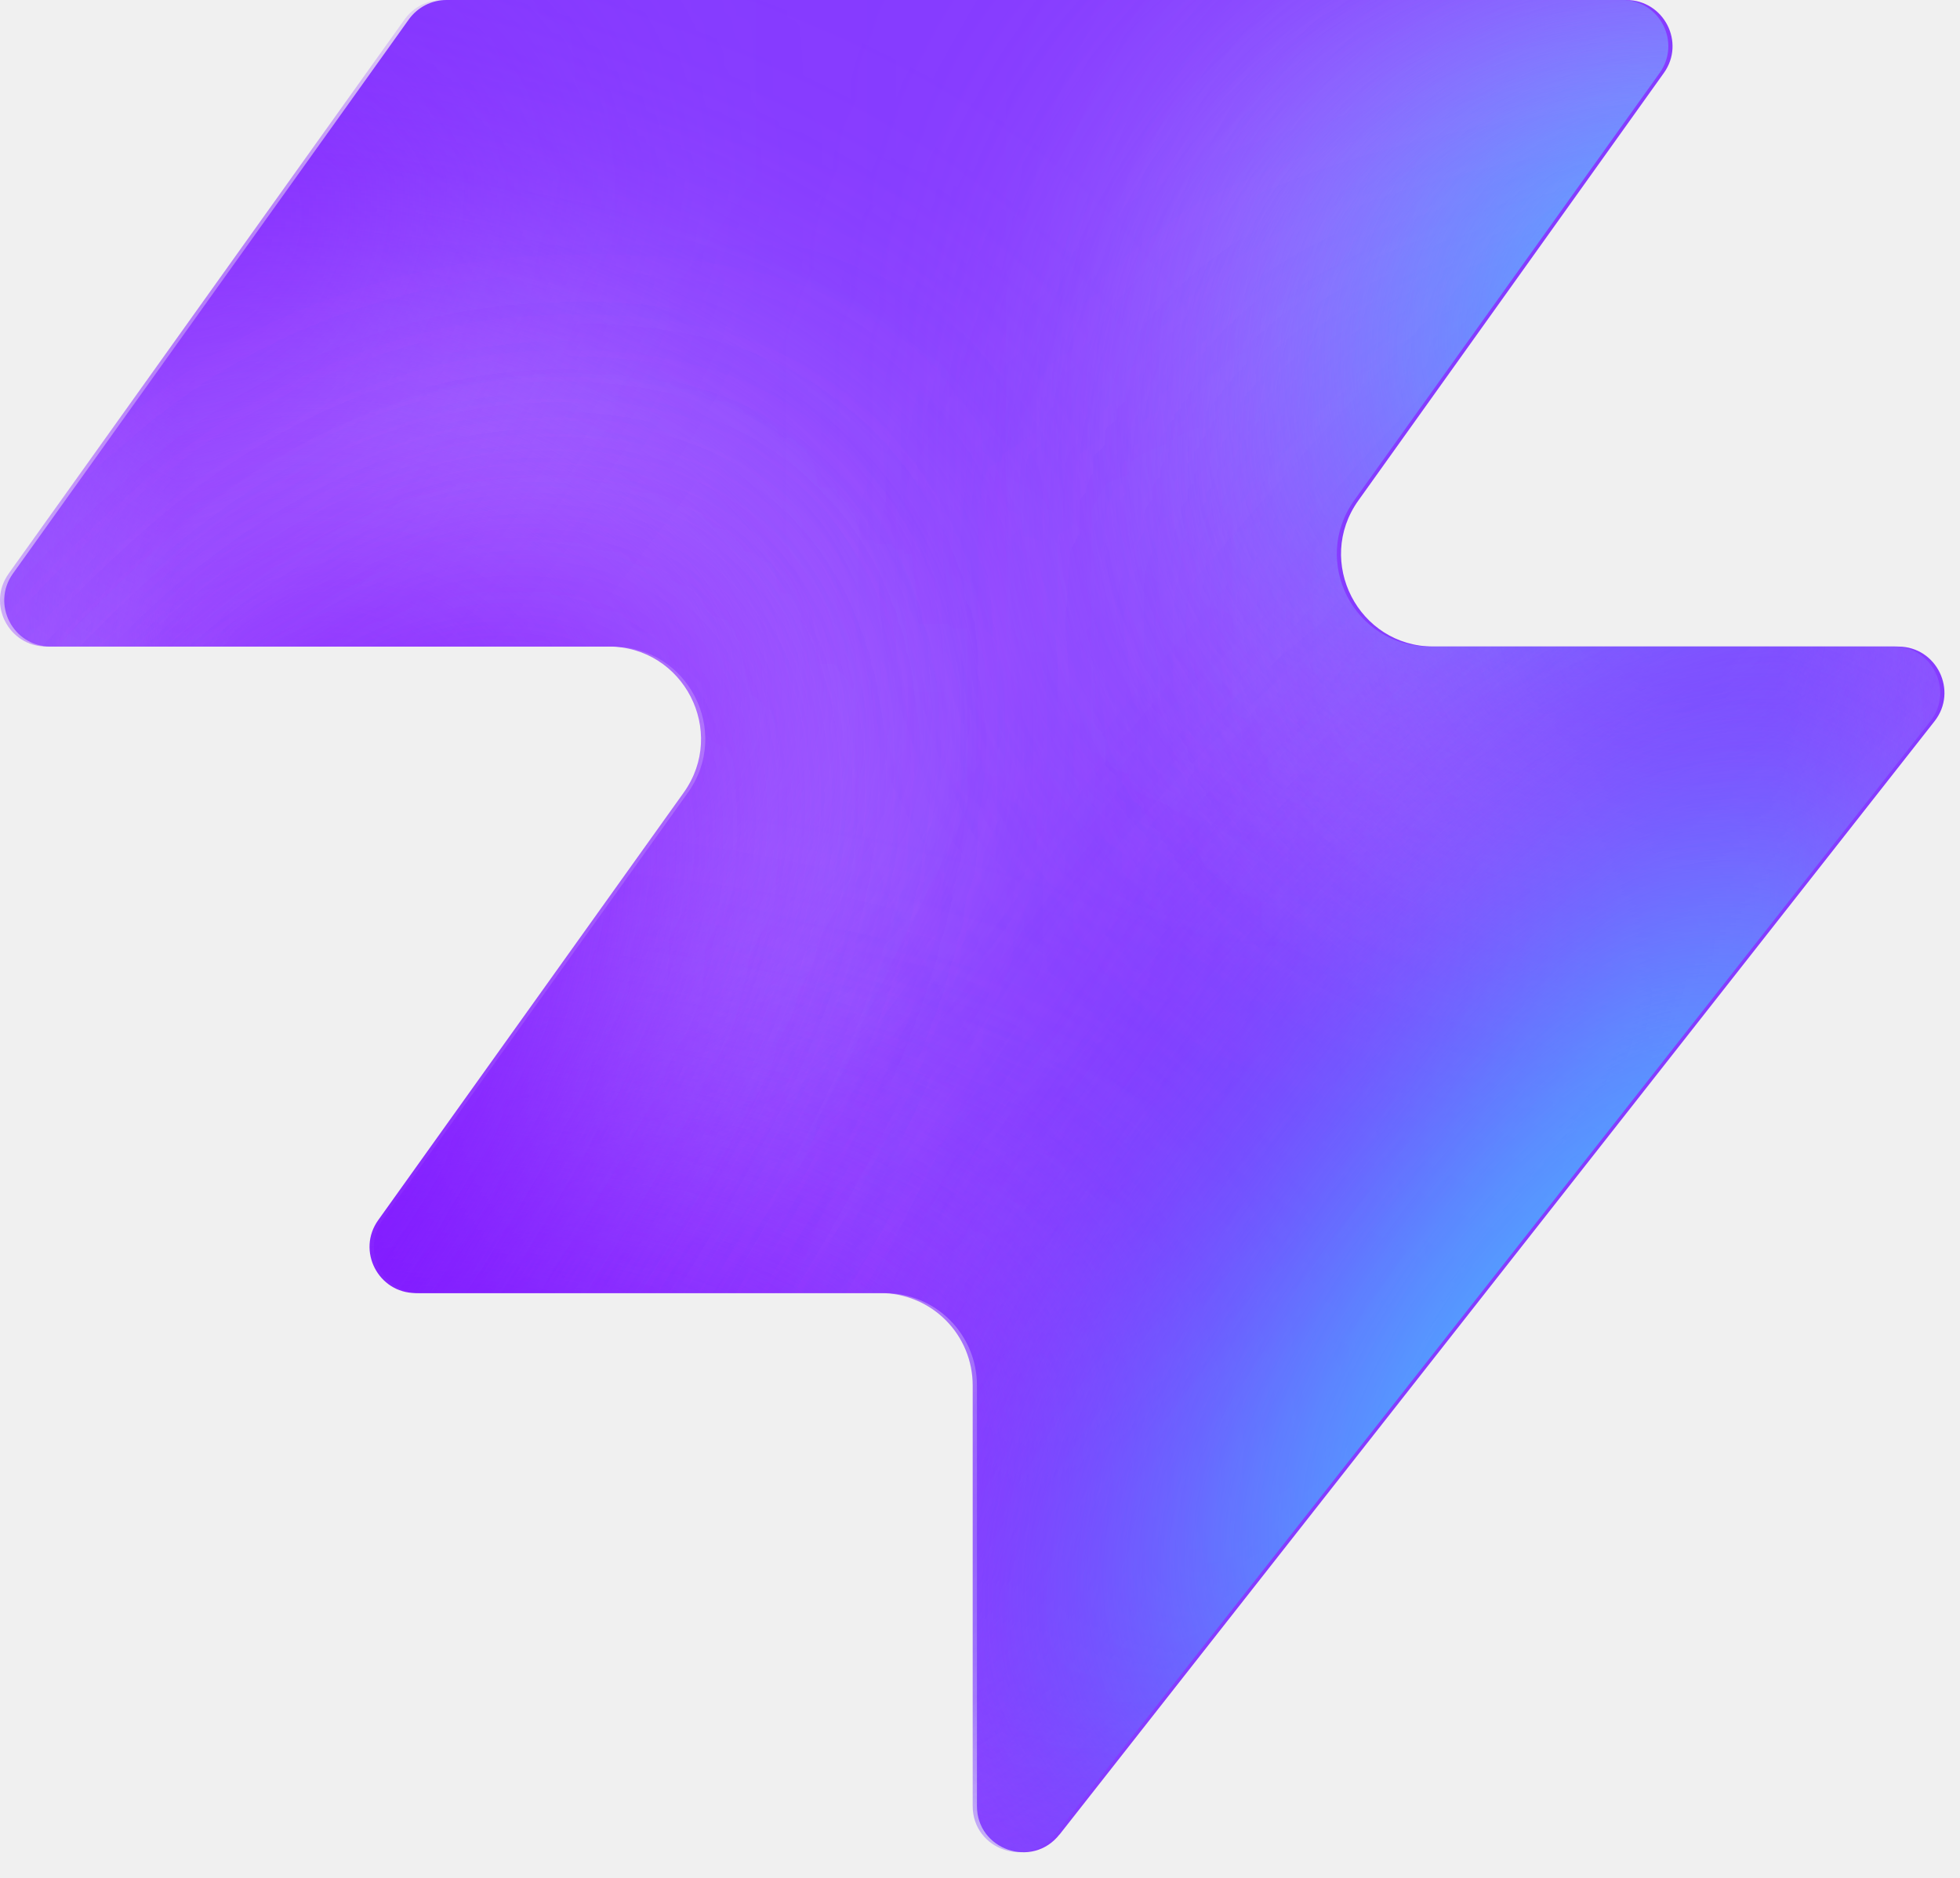
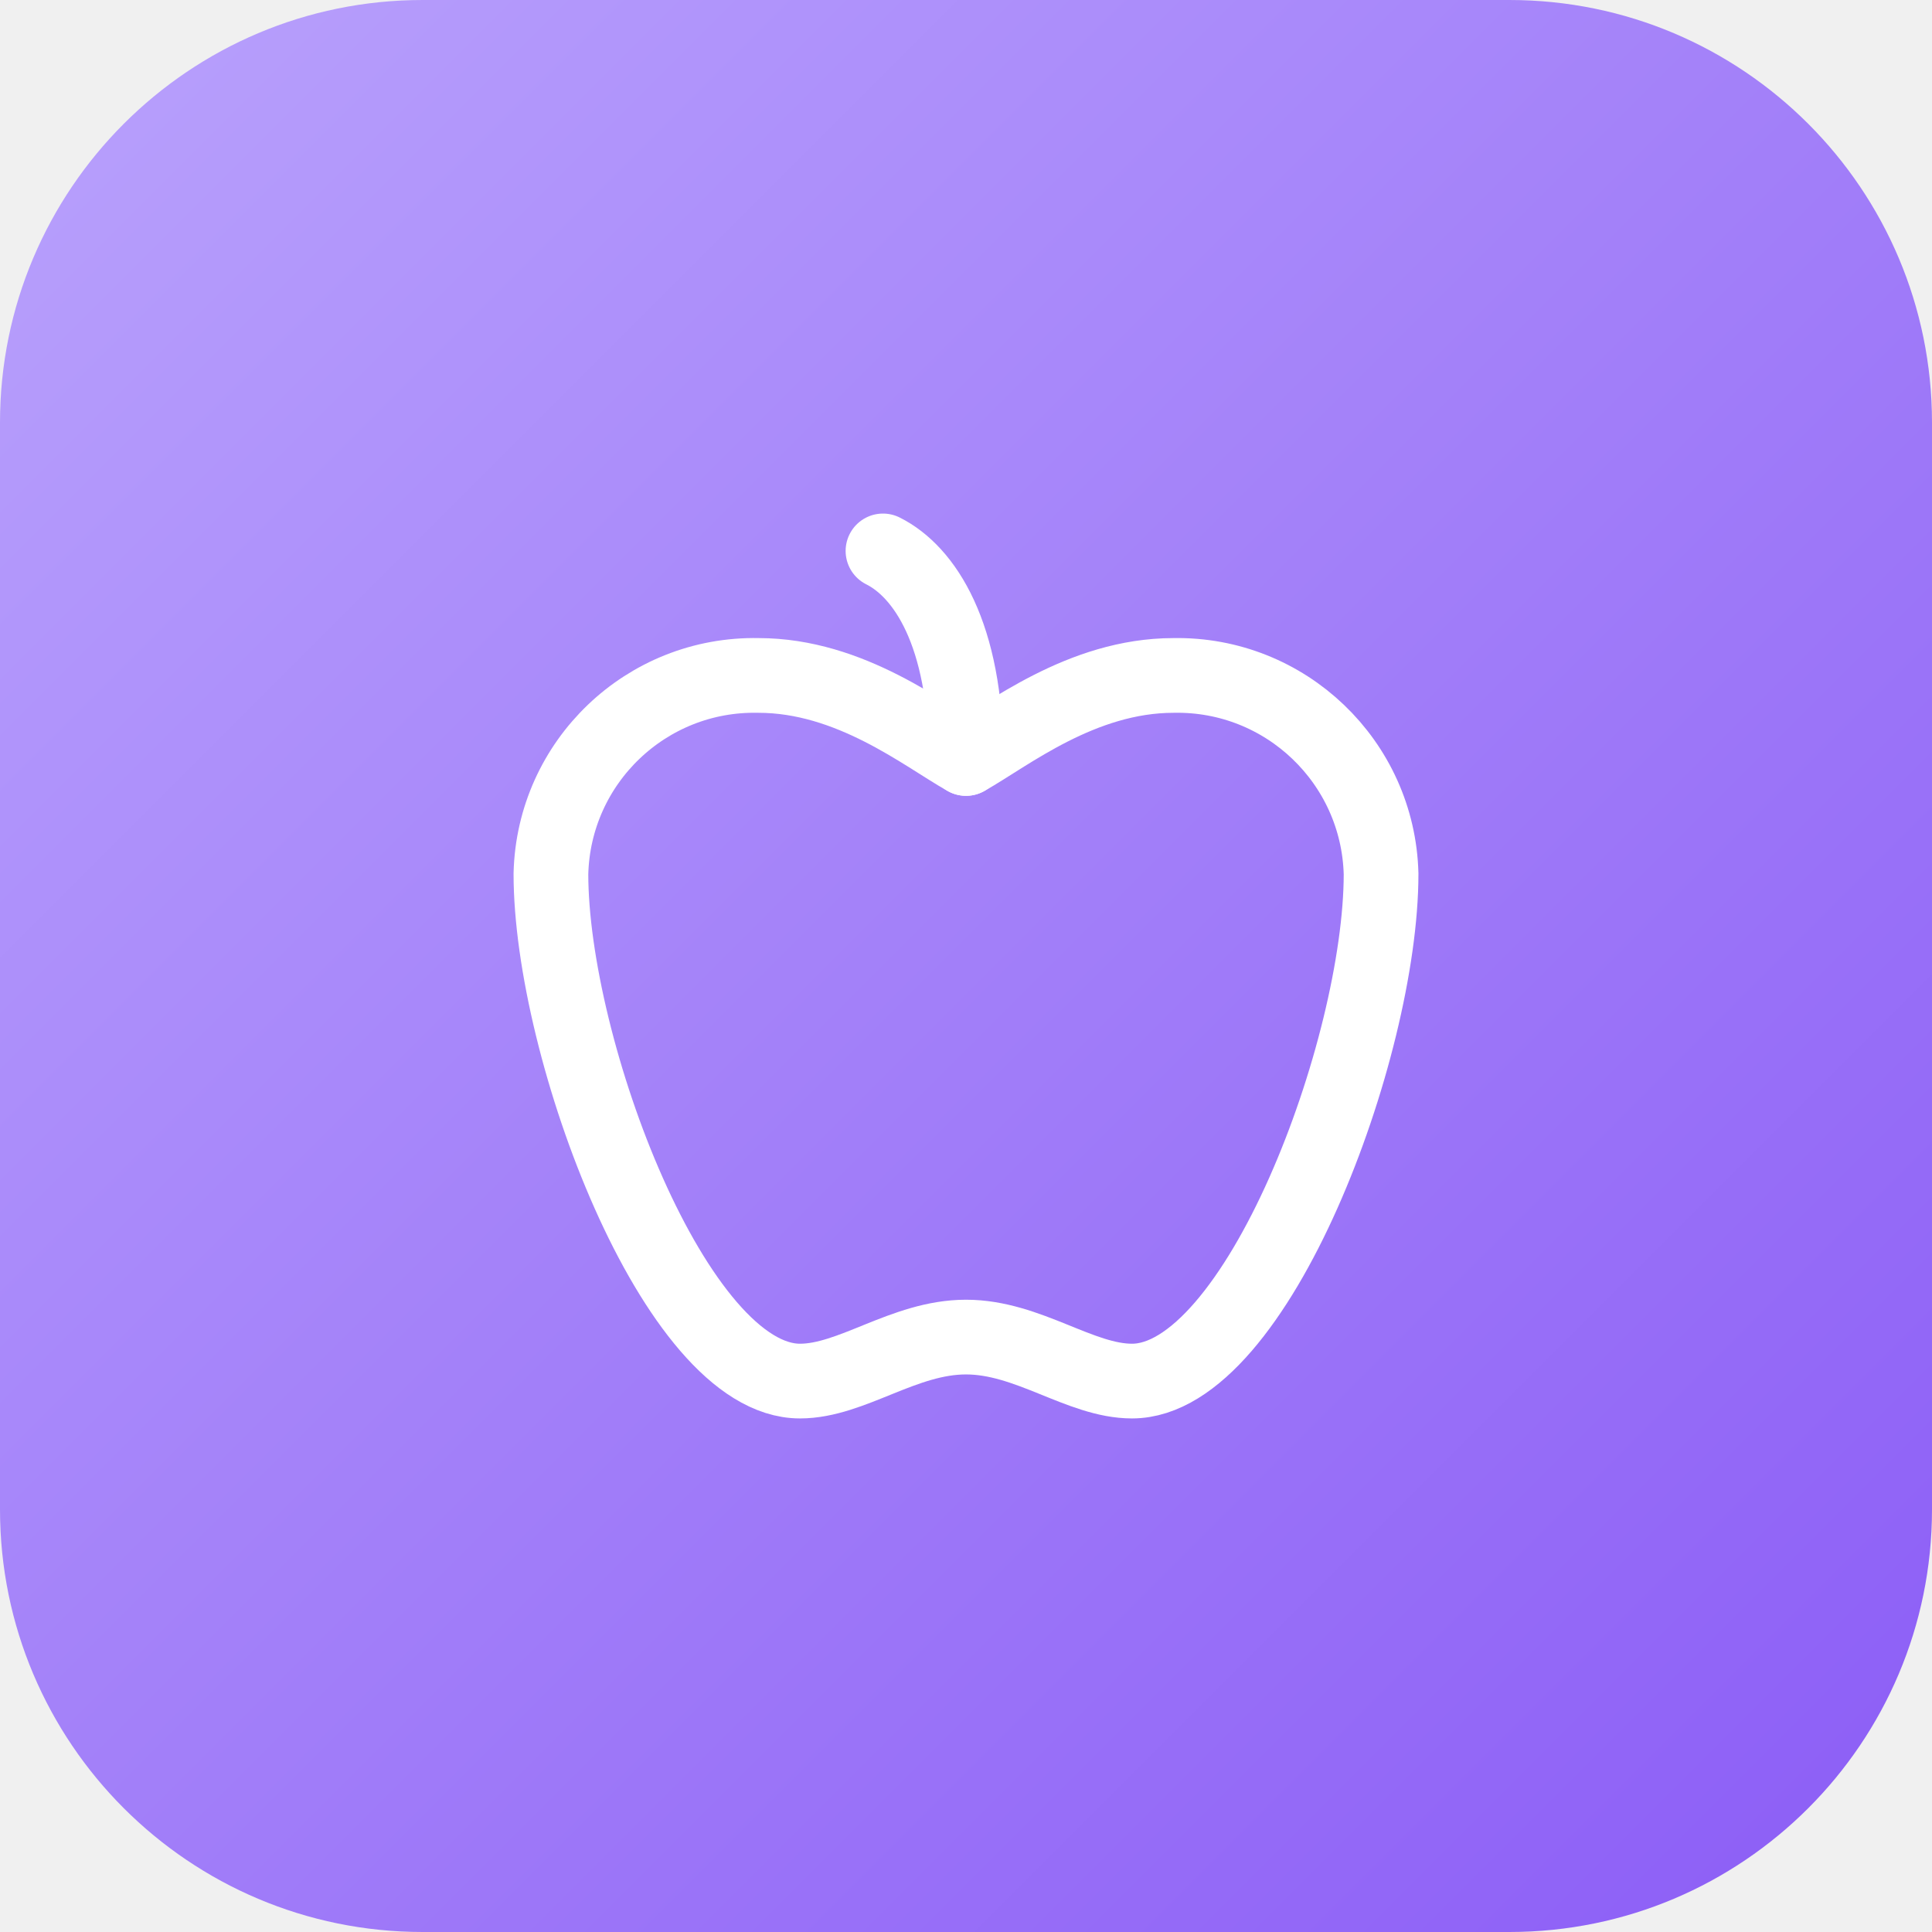
- <svg xmlns="http://www.w3.org/2000/svg" width="48" height="46" fill="none" viewBox="0 0 48 46">
-   <path fill="#863bff" d="M25.946 44.938c-.664.845-2.021.375-2.021-.698V33.937a2.26 2.26 0 0 0-2.262-2.262H10.287c-.92 0-1.456-1.04-.92-1.788l7.48-10.471c1.07-1.497 0-3.578-1.842-3.578H1.237c-.92 0-1.456-1.04-.92-1.788L10.013.474c.214-.297.556-.474.92-.474h28.894c.92 0 1.456 1.04.92 1.788l-7.48 10.471c-1.07 1.498 0 3.579 1.842 3.579h11.377c.943 0 1.473 1.088.89 1.83L25.947 44.94z" style="fill:#863bff;fill:color(display-p3 .525 .23 1);fill-opacity:1" />
-   <mask id="a" width="48" height="46" x="0" y="0" maskUnits="userSpaceOnUse" style="mask-type:alpha">
-     <path fill="#000" d="M25.842 44.938c-.664.844-2.021.375-2.021-.698V33.937a2.26 2.26 0 0 0-2.262-2.262H10.183c-.92 0-1.456-1.04-.92-1.788l7.48-10.471c1.07-1.498 0-3.579-1.842-3.579H1.133c-.92 0-1.456-1.04-.92-1.787L9.91.473c.214-.297.556-.474.92-.474h28.894c.92 0 1.456 1.04.92 1.788l-7.48 10.471c-1.07 1.498 0 3.578 1.842 3.578h11.377c.943 0 1.473 1.088.89 1.832L25.843 44.94z" style="fill:#000;fill-opacity:1" />
-   </mask>
-   <g mask="url(#a)">
-     <g filter="url(#b)">
-       <ellipse cx="5.508" cy="14.704" fill="#ede6ff" rx="5.508" ry="14.704" style="fill:#ede6ff;fill:color(display-p3 .927 .903 1);fill-opacity:1" transform="matrix(.00324 1 1 -.00324 -4.47 31.516)" />
-     </g>
-     <g filter="url(#c)">
-       <ellipse cx="10.399" cy="29.851" fill="#ede6ff" rx="10.399" ry="29.851" style="fill:#ede6ff;fill:color(display-p3 .927 .903 1);fill-opacity:1" transform="matrix(.00324 1 1 -.00324 -39.328 7.883)" />
-     </g>
-     <g filter="url(#d)">
-       <ellipse cx="5.508" cy="30.487" fill="#7e14ff" rx="5.508" ry="30.487" style="fill:#7e14ff;fill:color(display-p3 .492 .077 1);fill-opacity:1" transform="rotate(89.814 -25.913 -14.639)scale(1 -1)" />
-     </g>
-     <g filter="url(#e)">
-       <ellipse cx="5.508" cy="30.599" fill="#7e14ff" rx="5.508" ry="30.599" style="fill:#7e14ff;fill:color(display-p3 .492 .077 1);fill-opacity:1" transform="rotate(89.814 -32.644 -3.334)scale(1 -1)" />
-     </g>
-     <g filter="url(#f)">
-       <ellipse cx="5.508" cy="30.599" fill="#7e14ff" rx="5.508" ry="30.599" style="fill:#7e14ff;fill:color(display-p3 .492 .077 1);fill-opacity:1" transform="matrix(.00324 1 1 -.00324 -34.34 30.47)" />
-     </g>
-     <g filter="url(#g)">
-       <ellipse cx="14.072" cy="22.078" fill="#ede6ff" rx="14.072" ry="22.078" style="fill:#ede6ff;fill:color(display-p3 .927 .903 1);fill-opacity:1" transform="rotate(93.35 24.506 48.493)scale(-1 1)" />
-     </g>
-     <g filter="url(#h)">
-       <ellipse cx="3.47" cy="21.501" fill="#7e14ff" rx="3.47" ry="21.501" style="fill:#7e14ff;fill:color(display-p3 .492 .077 1);fill-opacity:1" transform="rotate(89.009 28.708 47.59)scale(-1 1)" />
-     </g>
-     <g filter="url(#i)">
-       <ellipse cx="3.47" cy="21.501" fill="#7e14ff" rx="3.47" ry="21.501" style="fill:#7e14ff;fill:color(display-p3 .492 .077 1);fill-opacity:1" transform="rotate(89.009 28.708 47.59)scale(-1 1)" />
-     </g>
-     <g filter="url(#j)">
-       <ellipse cx=".387" cy="8.972" fill="#7e14ff" rx="4.407" ry="29.108" style="fill:#7e14ff;fill:color(display-p3 .492 .077 1);fill-opacity:1" transform="rotate(39.51 .387 8.972)" />
-     </g>
-     <g filter="url(#k)">
-       <ellipse cx="47.523" cy="-6.092" fill="#7e14ff" rx="4.407" ry="29.108" style="fill:#7e14ff;fill:color(display-p3 .492 .077 1);fill-opacity:1" transform="rotate(37.892 47.523 -6.092)" />
-     </g>
-     <g filter="url(#l)">
-       <ellipse cx="41.412" cy="6.333" fill="#47bfff" rx="5.971" ry="9.665" style="fill:#47bfff;fill:color(display-p3 .28 .748 1);fill-opacity:1" transform="rotate(37.892 41.412 6.333)" />
-     </g>
-     <g filter="url(#m)">
-       <ellipse cx="-1.879" cy="38.332" fill="#7e14ff" rx="4.407" ry="29.108" style="fill:#7e14ff;fill:color(display-p3 .492 .077 1);fill-opacity:1" transform="rotate(37.892 -1.88 38.332)" />
-     </g>
-     <g filter="url(#n)">
-       <ellipse cx="-1.879" cy="38.332" fill="#7e14ff" rx="4.407" ry="29.108" style="fill:#7e14ff;fill:color(display-p3 .492 .077 1);fill-opacity:1" transform="rotate(37.892 -1.88 38.332)" />
-     </g>
-     <g filter="url(#o)">
-       <ellipse cx="35.651" cy="29.907" fill="#7e14ff" rx="4.407" ry="29.108" style="fill:#7e14ff;fill:color(display-p3 .492 .077 1);fill-opacity:1" transform="rotate(37.892 35.651 29.907)" />
-     </g>
-     <g filter="url(#p)">
-       <ellipse cx="38.418" cy="32.4" fill="#47bfff" rx="5.971" ry="15.297" style="fill:#47bfff;fill:color(display-p3 .28 .748 1);fill-opacity:1" transform="rotate(37.892 38.418 32.4)" />
-     </g>
+ <svg xmlns="http://www.w3.org/2000/svg" viewBox="0 0 512 512">
+   <defs>
+     <linearGradient id="bg" x1="0" y1="0" x2="1" y2="1">
+       <stop offset="0" stop-color="#b9a2fc" />
+       <stop offset="1" stop-color="#8b5cf6" />
+     </linearGradient>
+   </defs>
+   <rect width="512" height="512" rx="112" fill="url(#bg)" />
+   <g transform="translate(124 124) scale(11)" fill="none" stroke="#ffffff" stroke-width="1.8" stroke-linecap="round" stroke-linejoin="round">
+     <path d="M12 20.94c1.5 0 2.75 1.06 4 1.06 3 0 6-8 6-12.22A4.91 4.91 0 0 0 17 5c-2.22 0-4 1.44-5 2-1-.56-2.78-2-5-2a4.9 4.9 0 0 0-5 4.78C2 14 5 22 8 22c1.25 0 2.5-1.06 4-1.06Z" />
+     <path d="M10 2c1 .5 2 2 2 5" />
  </g>
-   <defs>
-     <filter id="b" width="60.045" height="41.654" x="-19.77" y="16.149" color-interpolation-filters="sRGB" filterUnits="userSpaceOnUse">
-       <feFlood flood-opacity="0" result="BackgroundImageFix" />
-       <feBlend in="SourceGraphic" in2="BackgroundImageFix" result="shape" />
-       <feGaussianBlur result="effect1_foregroundBlur_2002_17158" stdDeviation="7.659" />
-     </filter>
-     <filter id="c" width="90.34" height="51.437" x="-54.613" y="-7.533" color-interpolation-filters="sRGB" filterUnits="userSpaceOnUse">
-       <feFlood flood-opacity="0" result="BackgroundImageFix" />
-       <feBlend in="SourceGraphic" in2="BackgroundImageFix" result="shape" />
-       <feGaussianBlur result="effect1_foregroundBlur_2002_17158" stdDeviation="7.659" />
-     </filter>
-     <filter id="d" width="79.355" height="29.4" x="-49.64" y="2.03" color-interpolation-filters="sRGB" filterUnits="userSpaceOnUse">
-       <feFlood flood-opacity="0" result="BackgroundImageFix" />
-       <feBlend in="SourceGraphic" in2="BackgroundImageFix" result="shape" />
-       <feGaussianBlur result="effect1_foregroundBlur_2002_17158" stdDeviation="4.596" />
-     </filter>
-     <filter id="e" width="79.579" height="29.4" x="-45.045" y="20.029" color-interpolation-filters="sRGB" filterUnits="userSpaceOnUse">
-       <feFlood flood-opacity="0" result="BackgroundImageFix" />
-       <feBlend in="SourceGraphic" in2="BackgroundImageFix" result="shape" />
-       <feGaussianBlur result="effect1_foregroundBlur_2002_17158" stdDeviation="4.596" />
-     </filter>
-     <filter id="f" width="79.579" height="29.4" x="-43.513" y="21.178" color-interpolation-filters="sRGB" filterUnits="userSpaceOnUse">
-       <feFlood flood-opacity="0" result="BackgroundImageFix" />
-       <feBlend in="SourceGraphic" in2="BackgroundImageFix" result="shape" />
-       <feGaussianBlur result="effect1_foregroundBlur_2002_17158" stdDeviation="4.596" />
-     </filter>
-     <filter id="g" width="74.749" height="58.852" x="15.756" y="-17.901" color-interpolation-filters="sRGB" filterUnits="userSpaceOnUse">
-       <feFlood flood-opacity="0" result="BackgroundImageFix" />
-       <feBlend in="SourceGraphic" in2="BackgroundImageFix" result="shape" />
-       <feGaussianBlur result="effect1_foregroundBlur_2002_17158" stdDeviation="7.659" />
-     </filter>
-     <filter id="h" width="61.377" height="25.362" x="23.548" y="2.284" color-interpolation-filters="sRGB" filterUnits="userSpaceOnUse">
-       <feFlood flood-opacity="0" result="BackgroundImageFix" />
-       <feBlend in="SourceGraphic" in2="BackgroundImageFix" result="shape" />
-       <feGaussianBlur result="effect1_foregroundBlur_2002_17158" stdDeviation="4.596" />
-     </filter>
-     <filter id="i" width="61.377" height="25.362" x="23.548" y="2.284" color-interpolation-filters="sRGB" filterUnits="userSpaceOnUse">
-       <feFlood flood-opacity="0" result="BackgroundImageFix" />
-       <feBlend in="SourceGraphic" in2="BackgroundImageFix" result="shape" />
-       <feGaussianBlur result="effect1_foregroundBlur_2002_17158" stdDeviation="4.596" />
-     </filter>
-     <filter id="j" width="56.045" height="63.649" x="-27.636" y="-22.853" color-interpolation-filters="sRGB" filterUnits="userSpaceOnUse">
-       <feFlood flood-opacity="0" result="BackgroundImageFix" />
-       <feBlend in="SourceGraphic" in2="BackgroundImageFix" result="shape" />
-       <feGaussianBlur result="effect1_foregroundBlur_2002_17158" stdDeviation="4.596" />
-     </filter>
-     <filter id="k" width="54.814" height="64.646" x="20.116" y="-38.415" color-interpolation-filters="sRGB" filterUnits="userSpaceOnUse">
-       <feFlood flood-opacity="0" result="BackgroundImageFix" />
-       <feBlend in="SourceGraphic" in2="BackgroundImageFix" result="shape" />
-       <feGaussianBlur result="effect1_foregroundBlur_2002_17158" stdDeviation="4.596" />
-     </filter>
-     <filter id="l" width="33.541" height="35.313" x="24.641" y="-11.323" color-interpolation-filters="sRGB" filterUnits="userSpaceOnUse">
-       <feFlood flood-opacity="0" result="BackgroundImageFix" />
-       <feBlend in="SourceGraphic" in2="BackgroundImageFix" result="shape" />
-       <feGaussianBlur result="effect1_foregroundBlur_2002_17158" stdDeviation="4.596" />
-     </filter>
-     <filter id="m" width="54.814" height="64.646" x="-29.286" y="6.009" color-interpolation-filters="sRGB" filterUnits="userSpaceOnUse">
-       <feFlood flood-opacity="0" result="BackgroundImageFix" />
-       <feBlend in="SourceGraphic" in2="BackgroundImageFix" result="shape" />
-       <feGaussianBlur result="effect1_foregroundBlur_2002_17158" stdDeviation="4.596" />
-     </filter>
-     <filter id="n" width="54.814" height="64.646" x="-29.286" y="6.009" color-interpolation-filters="sRGB" filterUnits="userSpaceOnUse">
-       <feFlood flood-opacity="0" result="BackgroundImageFix" />
-       <feBlend in="SourceGraphic" in2="BackgroundImageFix" result="shape" />
-       <feGaussianBlur result="effect1_foregroundBlur_2002_17158" stdDeviation="4.596" />
-     </filter>
-     <filter id="o" width="54.814" height="64.646" x="8.244" y="-2.416" color-interpolation-filters="sRGB" filterUnits="userSpaceOnUse">
-       <feFlood flood-opacity="0" result="BackgroundImageFix" />
-       <feBlend in="SourceGraphic" in2="BackgroundImageFix" result="shape" />
-       <feGaussianBlur result="effect1_foregroundBlur_2002_17158" stdDeviation="4.596" />
-     </filter>
-     <filter id="p" width="39.409" height="43.623" x="18.713" y="10.588" color-interpolation-filters="sRGB" filterUnits="userSpaceOnUse">
-       <feFlood flood-opacity="0" result="BackgroundImageFix" />
-       <feBlend in="SourceGraphic" in2="BackgroundImageFix" result="shape" />
-       <feGaussianBlur result="effect1_foregroundBlur_2002_17158" stdDeviation="4.596" />
-     </filter>
-   </defs>
</svg>
